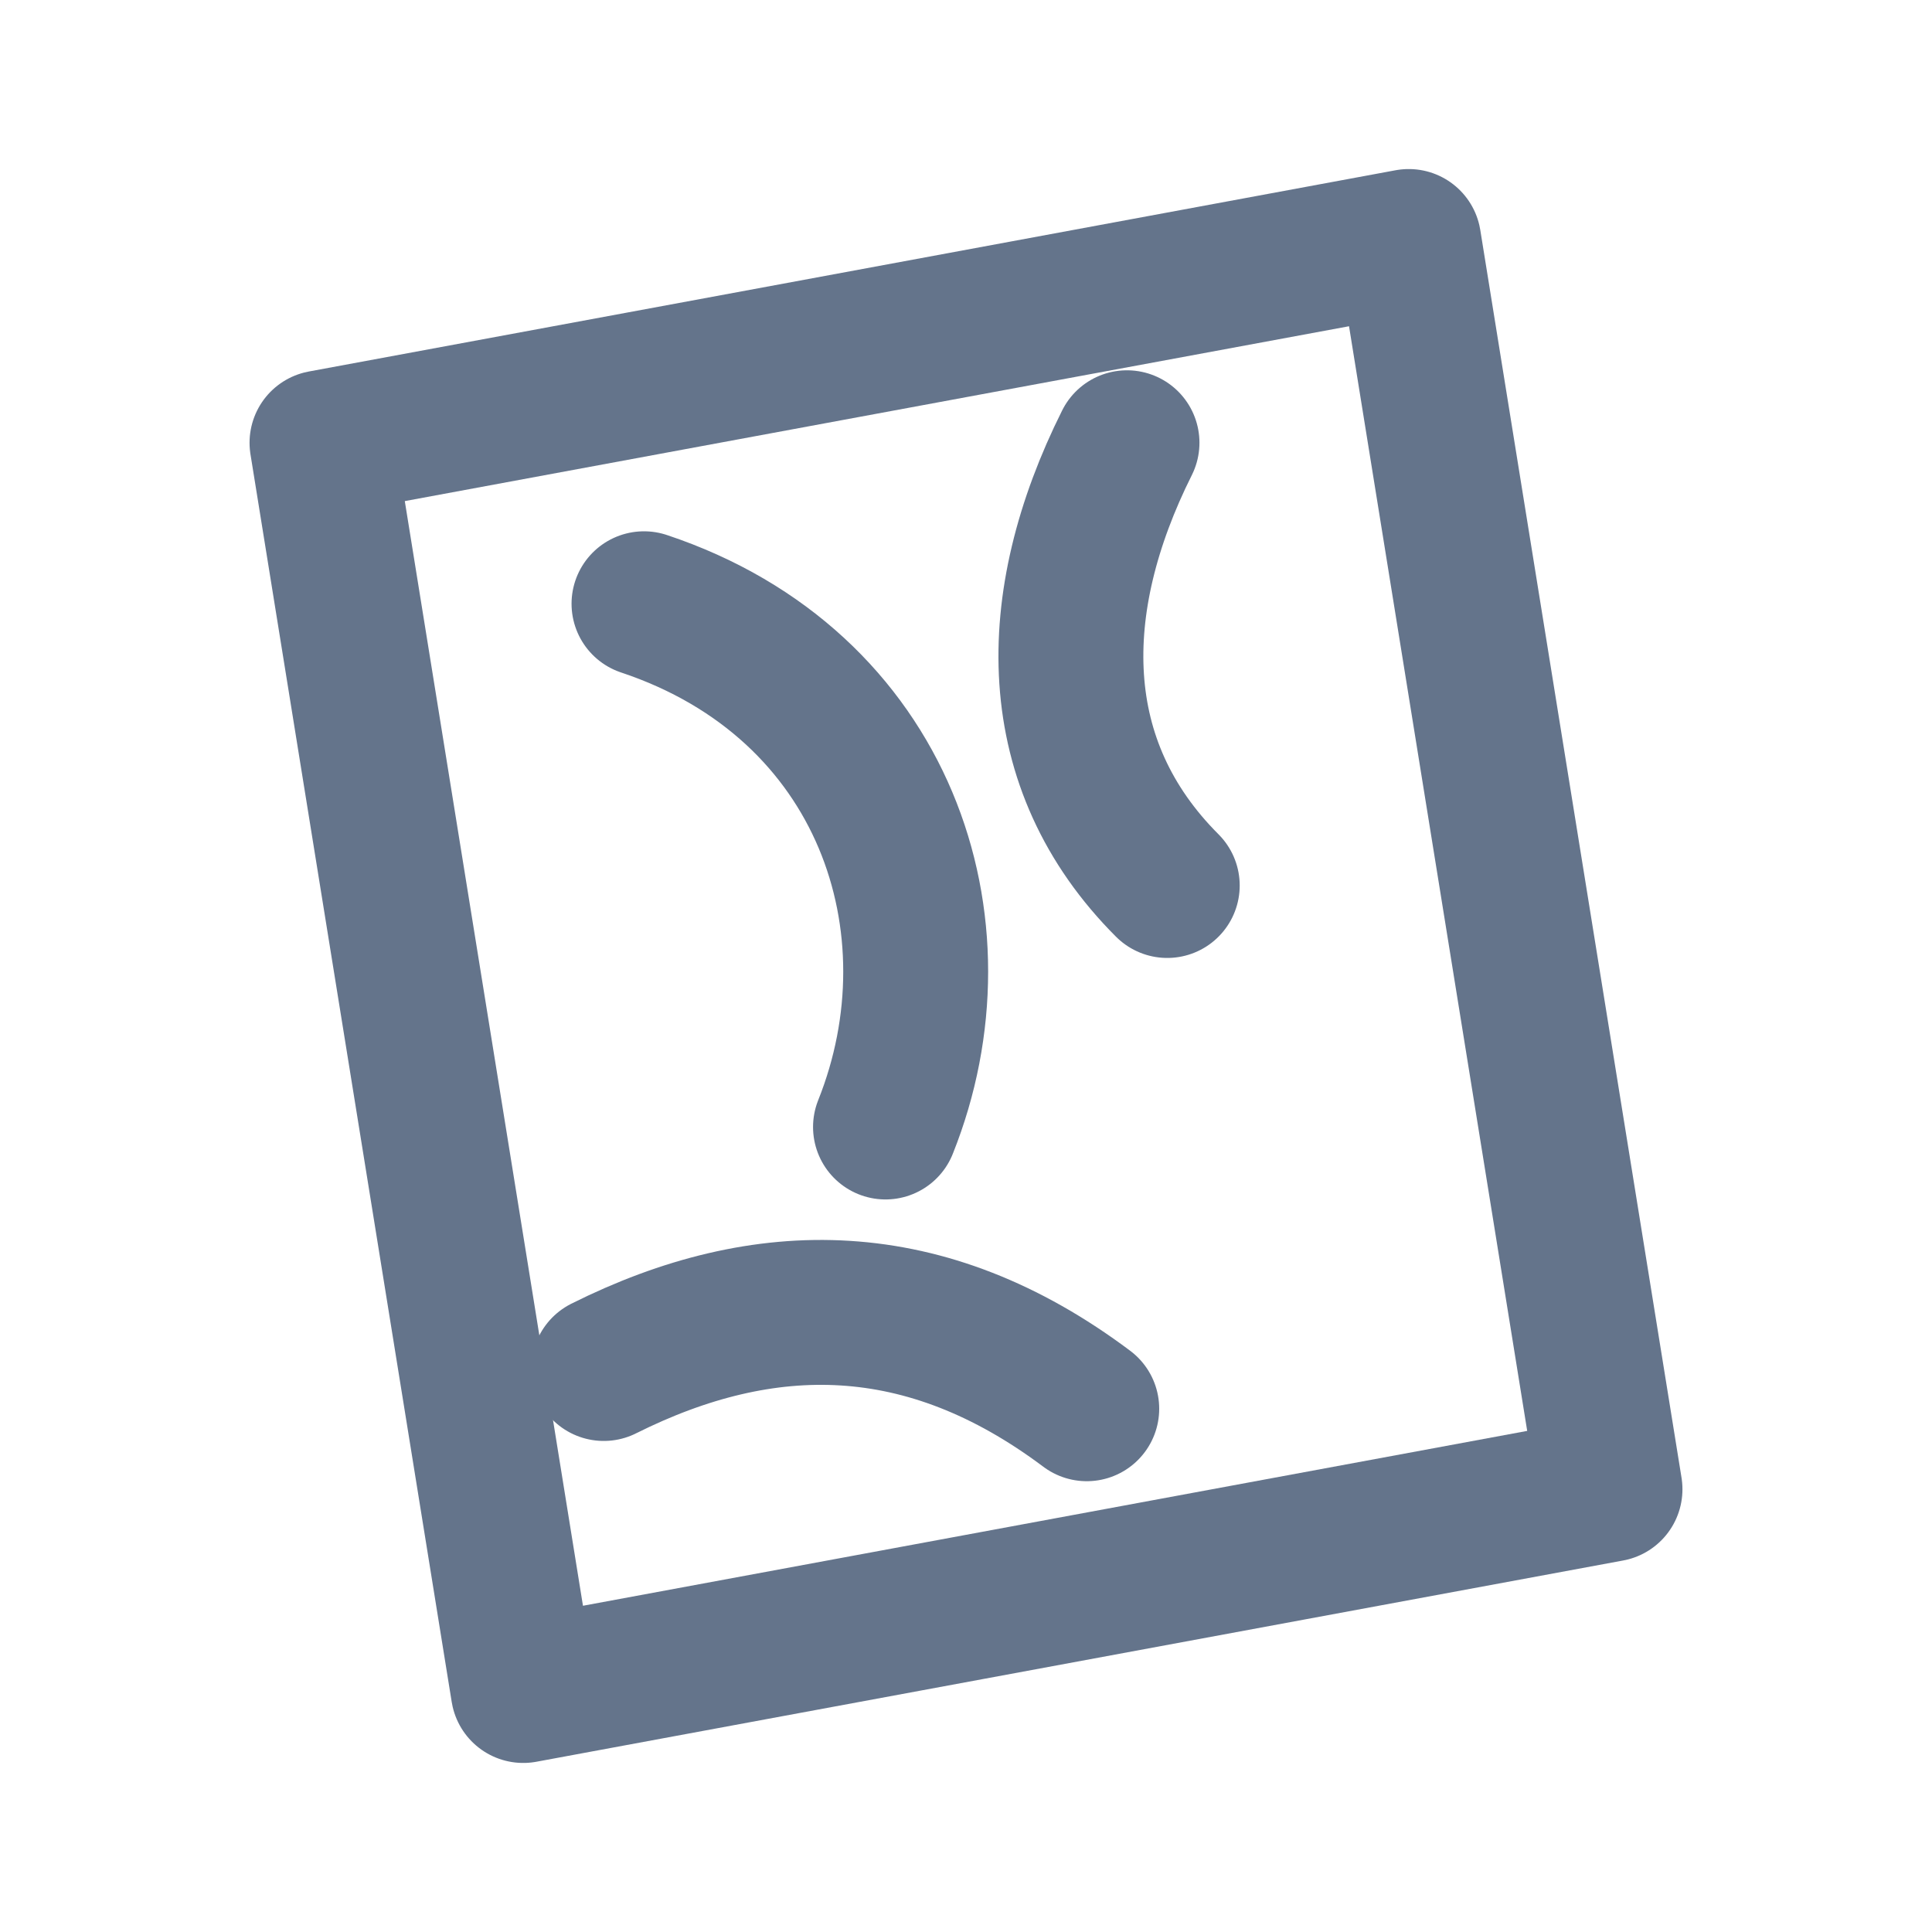
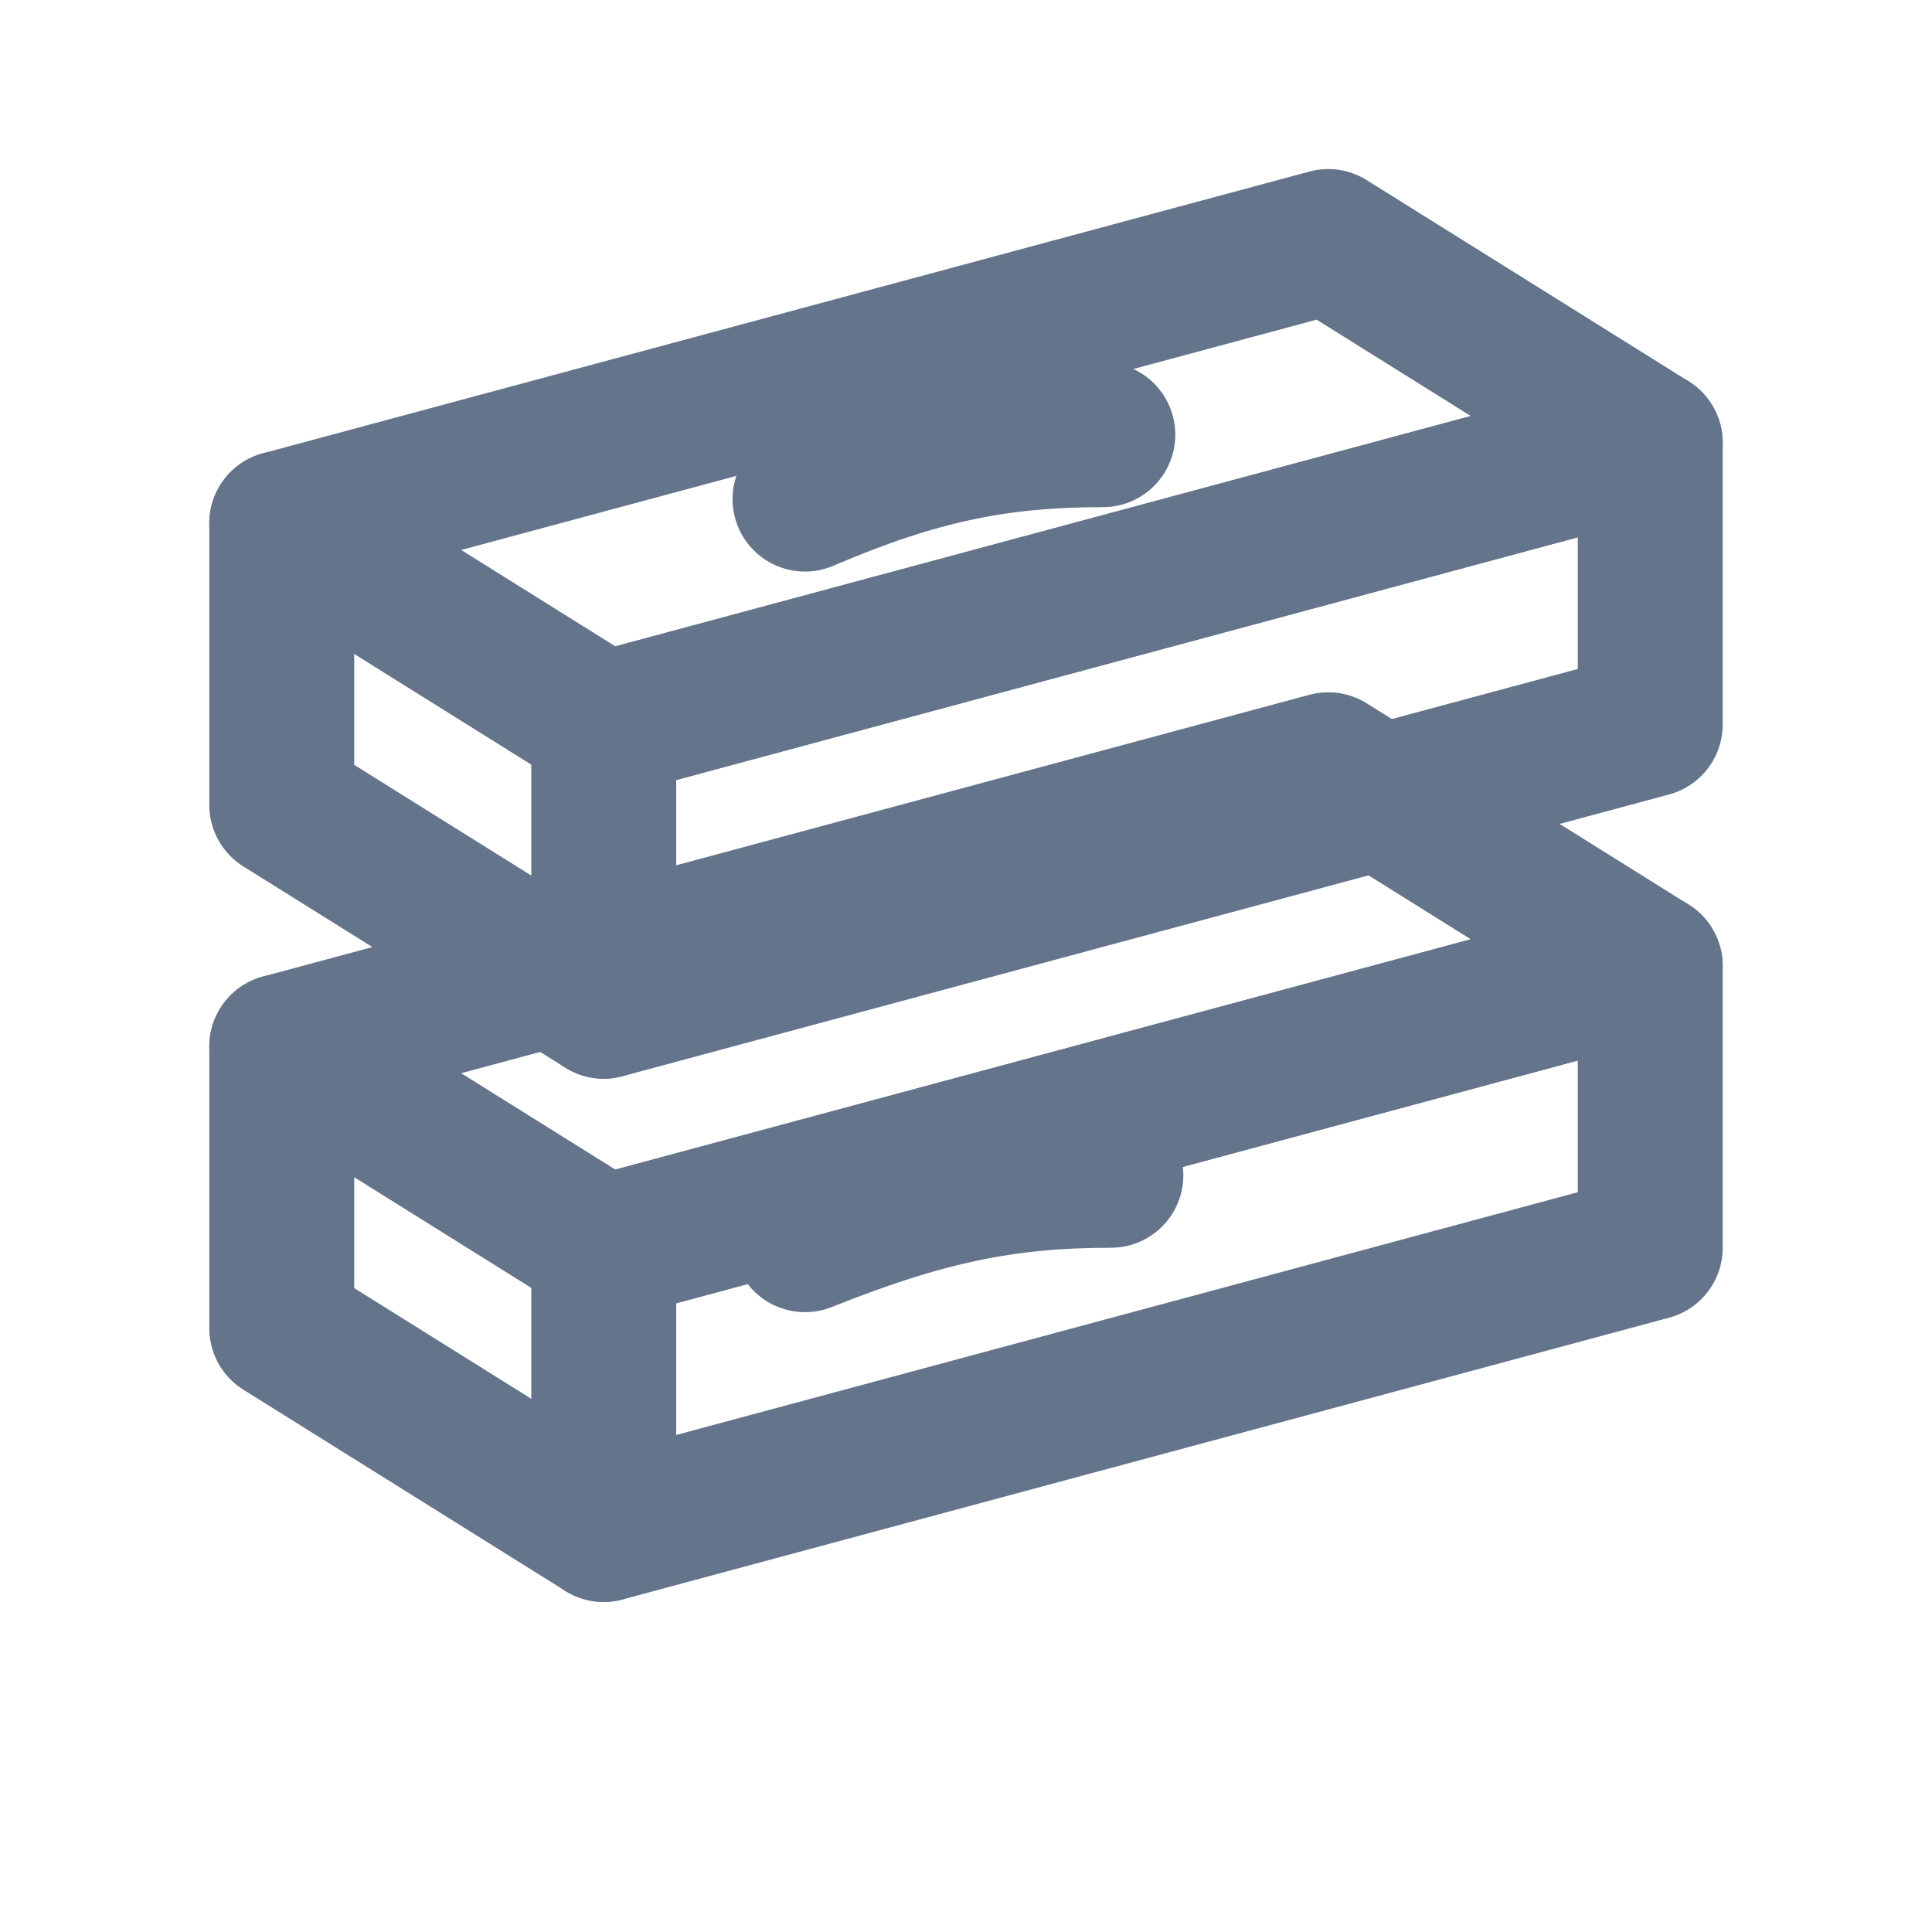
<svg xmlns="http://www.w3.org/2000/svg" viewBox="0 0 24 24" fill="none" stroke="#64748b" stroke-width="1.8" stroke-linecap="round" stroke-linejoin="round">
-   <path d="M4 5.5 17.5 3 20 18.5 6.5 21z" />
-   <path d="M8 7.5c3 1 4 4 3 6.5M14 5.5c-1 2-1 4 .5 5.5M7.5 17c2-1 4-1 6 .5" />
+   <path d="M3.5 6.5 16.5 3l4 2.5-13 3.5-4-2.5Z" />
+   <path d="M3.5 6.5V10l4 2.5V9" />
+   <path d="M7.5 9l13-3.5V9l-13 3.5" />
+   <path d="m3.5 13 13-3.5 4 2.5-13 3.5-4-2.5Z" />
+   <path d="M3.5 13v3.5L7.5 19v-3.5" />
+   <path d="m7.5 15.5 13-3.5v3.5L7.5 19" />
+   <path d="M10 6.2c1.4-.6 2.4-.8 3.7-.8M10 15.4c1.5-.6 2.5-.8 3.8-.8" />
</svg>
